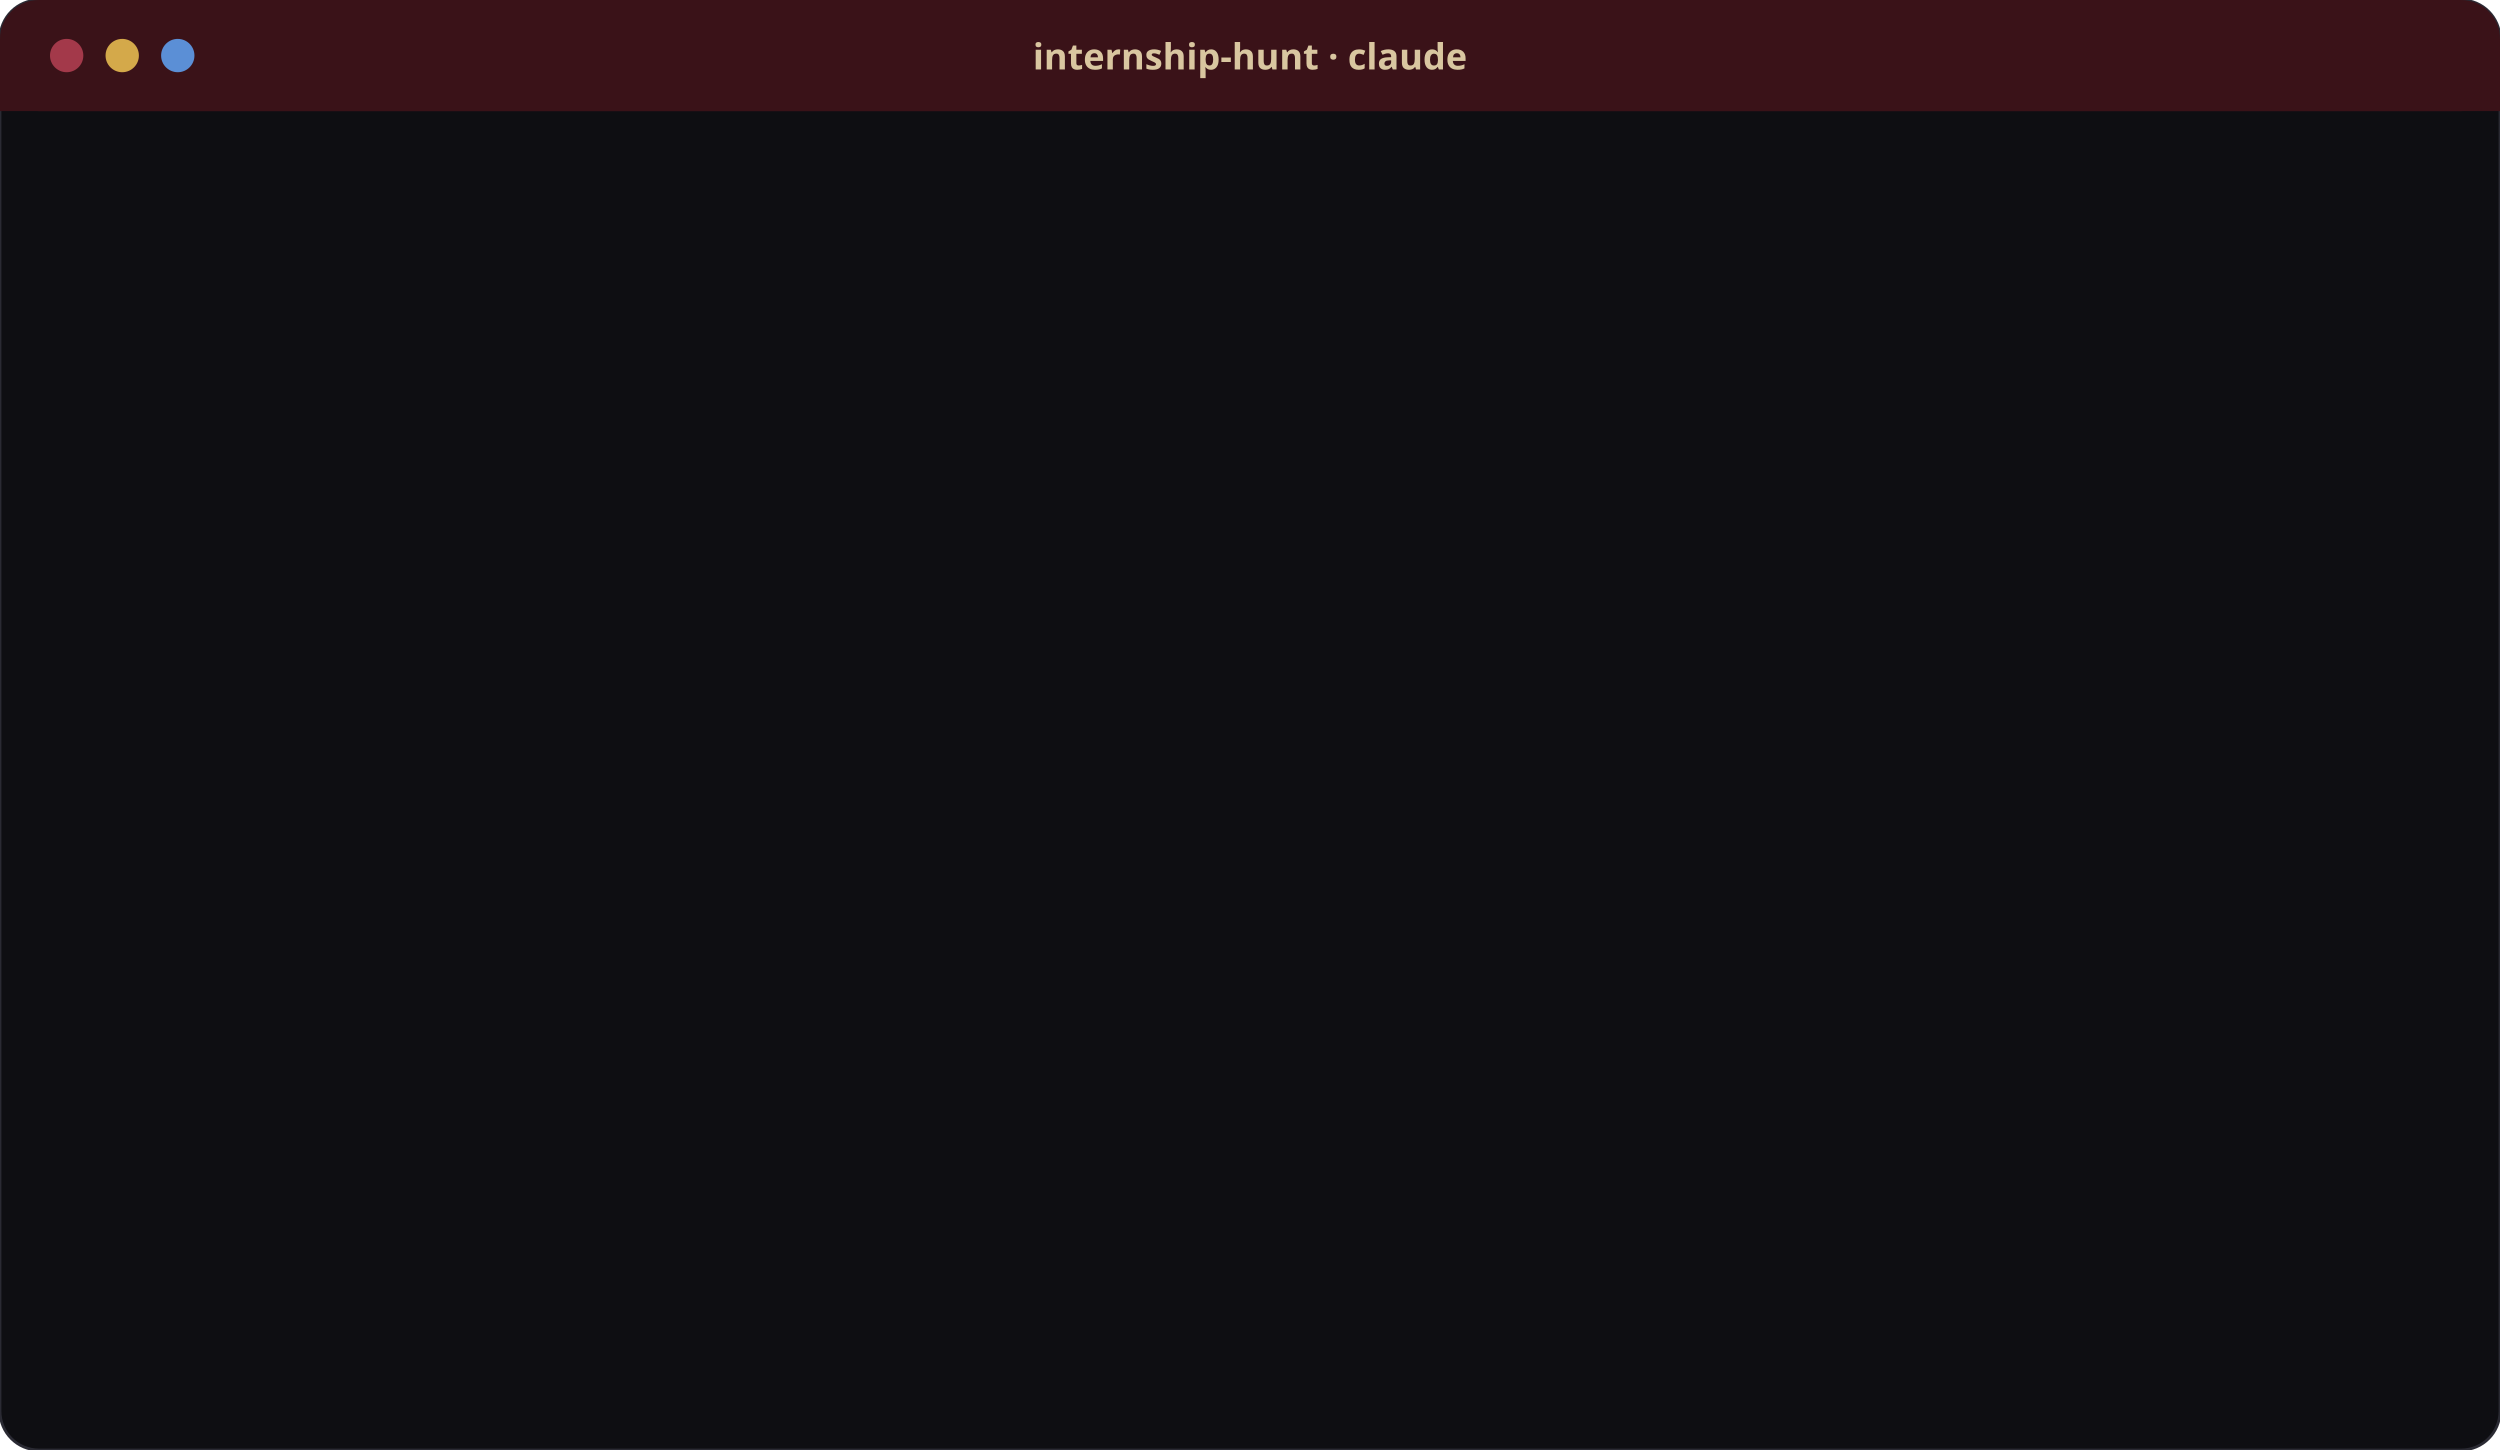
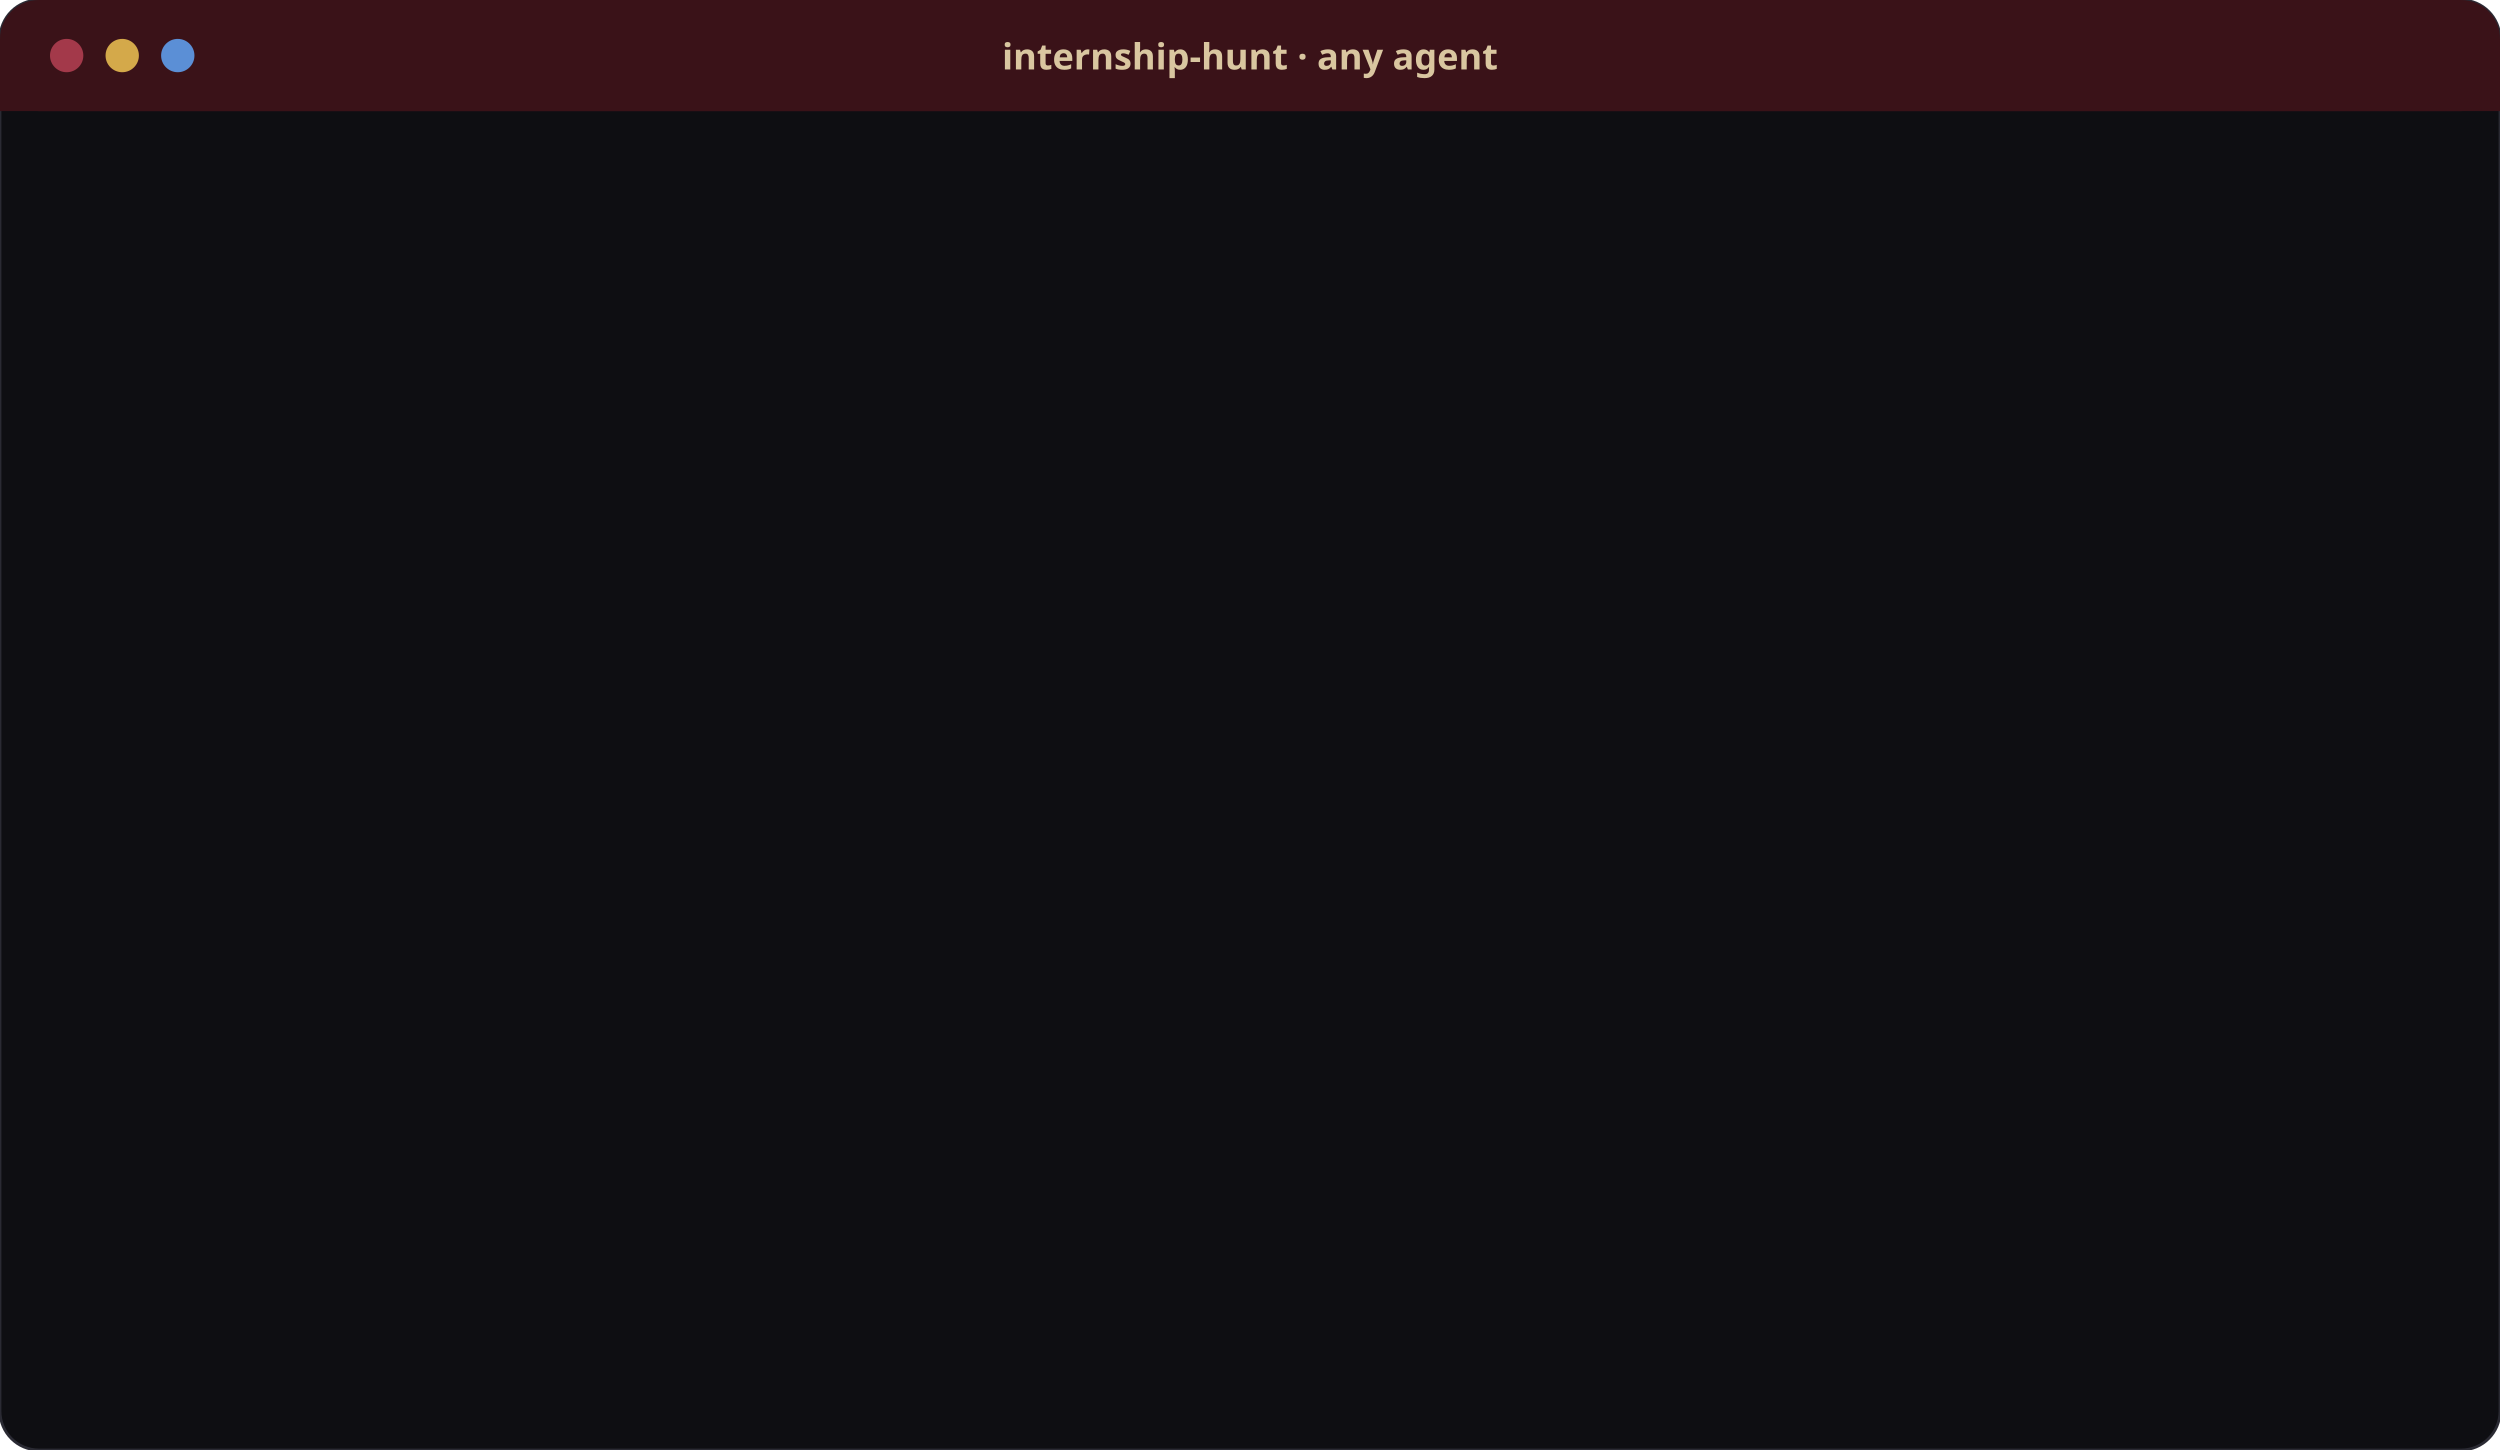
<svg xmlns="http://www.w3.org/2000/svg" viewBox="0 0 900 522" width="900" height="522" role="img" aria-labelledby="t d">
  <defs>
    <clipPath id="c0">
      <rect x="56" y="74" height="26" width="0">
        <animate attributeName="width" dur="18s" repeatCount="indefinite" values="0;0;127.6;127.6;0" keyTimes="0;0.022;0.061;.97;1" />
      </rect>
    </clipPath>
    <clipPath id="c6">
      <rect x="56" y="224" height="26" width="0">
        <animate attributeName="width" dur="18s" repeatCount="indefinite" values="0;0;175.6;175.6;0" keyTimes="0;0.267;0.306;.97;1" />
      </rect>
    </clipPath>
    <clipPath id="c8">
      <rect x="56" y="274" height="26" width="0">
        <animate attributeName="width" dur="18s" repeatCount="indefinite" values="0;0;166;166;0" keyTimes="0;0.389;0.428;.97;1" />
      </rect>
    </clipPath>
    <clipPath id="c12">
      <rect x="56" y="374" height="26" width="0">
        <animate attributeName="width" dur="18s" repeatCount="indefinite" values="0;0;290.8;290.8;0" keyTimes="0;0.578;0.617;.97;1" />
      </rect>
    </clipPath>
    <style>
text{font:15px 'Cascadia Code',Consolas,'SF Mono',Menlo,monospace;white-space:pre}
.p{fill:#d4a94a;font-weight:700}.c{fill:#f5efe2;font-weight:700}.m{fill:#bdb6ab}.g{fill:#7fa8e3;font-weight:700}.w{fill:#d06a7a;font-weight:700}
.s{fill:#d4a94a}.hi{fill:#f5efe2;font-weight:700}.a{fill:#d4a94a;font-weight:700}.q{fill:#e8d5a6;font-weight:700}
</style>
  </defs>
  <rect width="900" height="522" rx="14" fill="#0e0e12" stroke="#2a2a33" />
  <rect width="900" height="40" rx="14" fill="#3a1218" />
  <rect y="26" width="900" height="14" fill="#3a1218" />
  <circle cx="24" cy="20" r="6" fill="#a3394a" />
  <circle cx="44" cy="20" r="6" fill="#d4a94a" />
  <circle cx="64" cy="20" r="6" fill="#5b8fd6" />
-   <text x="450" y="25" text-anchor="middle" style="font:600 13px 'Segoe UI',sans-serif;fill:#d9c6a0">internship-hunt  ·  claude</text>
+   <text x="450" y="25" text-anchor="middle" style="font:600 13px 'Segoe UI',sans-serif;fill:#d9c6a0">internship-hunt  ·  any agent</text>
  <g opacity="0">
    <animate attributeName="opacity" dur="18s" repeatCount="indefinite" values="0;0;1;1;0" keyTimes="0;0.022;0.031;.97;1" />
    <text x="34" y="92" class="p">❯</text>
  </g>
  <text x="56" y="92" class="c" clip-path="url(#c0)">/run-search</text>
  <g opacity="0">
    <animate attributeName="opacity" dur="18s" repeatCount="indefinite" values="0;0;1;1;0" keyTimes="0;0.089;0.097;.97;1" />
    <text x="56" y="117" class="g">✓</text>
    <text x="78" y="117" class="m">freehire.me            4 queries      38 new</text>
  </g>
  <g opacity="0">
    <animate attributeName="opacity" dur="18s" repeatCount="indefinite" values="0;0;1;1;0" keyTimes="0;0.111;0.119;.97;1" />
    <text x="56" y="142" class="g">✓</text>
    <text x="78" y="142" class="m">employer boards        Greenhouse, Lever, Ashby   1 new</text>
  </g>
  <g opacity="0">
    <animate attributeName="opacity" dur="18s" repeatCount="indefinite" values="0;0;1;1;0" keyTimes="0;0.133;0.142;.97;1" />
    <text x="56" y="167" class="g">✓</text>
    <text x="78" y="167" class="m">startup discovery      29 boards suggested</text>
  </g>
  <g opacity="0">
    <animate attributeName="opacity" dur="18s" repeatCount="indefinite" values="0;0;1;1;0" keyTimes="0;0.156;0.164;.97;1" />
    <text x="56" y="192" class="w">!</text>
    <text x="78" y="192" class="m">40 templated pages skipped (not job evidence)</text>
  </g>
  <g opacity="0">
    <animate attributeName="opacity" dur="18s" repeatCount="indefinite" values="0;0;1;1;0" keyTimes="0;0.189;0.197;.97;1" />
    <text x="56" y="217" class="s">★</text>
    <text x="78" y="217" class="hi">job-0021  Full Stack Intern · Example Labs     80   verified</text>
  </g>
  <g opacity="0">
    <animate attributeName="opacity" dur="18s" repeatCount="indefinite" values="0;0;1;1;0" keyTimes="0;0.267;0.275;.97;1" />
    <text x="34" y="242" class="p">❯</text>
  </g>
  <text x="56" y="242" class="c" clip-path="url(#c6)">approve job-0021</text>
  <g opacity="0">
    <animate attributeName="opacity" dur="18s" repeatCount="indefinite" values="0;0;1;1;0" keyTimes="0;0.328;0.336;.97;1" />
    <text x="56" y="267" class="g">✓</text>
    <text x="78" y="267" class="m">shortlisted  note: "approve job-0021"</text>
  </g>
  <g opacity="0">
    <animate attributeName="opacity" dur="18s" repeatCount="indefinite" values="0;0;1;1;0" keyTimes="0;0.389;0.397;.97;1" />
    <text x="34" y="292" class="p">❯</text>
  </g>
  <text x="56" y="292" class="c" clip-path="url(#c8)">/apply job-0021</text>
  <g opacity="0">
    <animate attributeName="opacity" dur="18s" repeatCount="indefinite" values="0;0;1;1;0" keyTimes="0;0.456;0.464;.97;1" />
    <text x="56" y="317" class="g">✓</text>
    <text x="78" y="317" class="m">9 requirements quoted from the posting</text>
  </g>
  <g opacity="0">
    <animate attributeName="opacity" dur="18s" repeatCount="indefinite" values="0;0;1;1;0" keyTimes="0;0.478;0.486;.97;1" />
    <text x="56" y="342" class="g">✓</text>
    <text x="78" y="342" class="m">resume.pdf + cover-letter.pdf   template: harvard   1 page</text>
  </g>
  <g opacity="0">
    <animate attributeName="opacity" dur="18s" repeatCount="indefinite" values="0;0;1;1;0" keyTimes="0;0.5;0.508;.97;1" />
    <text x="56" y="367" class="w">!</text>
    <text x="78" y="367" class="m">gap kept honest: no IoT project is claimed</text>
  </g>
  <g opacity="0">
    <animate attributeName="opacity" dur="18s" repeatCount="indefinite" values="0;0;1;1;0" keyTimes="0;0.578;0.586;.97;1" />
    <text x="34" y="392" class="p">❯</text>
  </g>
  <text x="56" y="392" class="c" clip-path="url(#c12)">/submit-application app-0001</text>
  <g opacity="0">
    <animate attributeName="opacity" dur="18s" repeatCount="indefinite" values="0;0;1;1;0" keyTimes="0;0.644;0.653;.97;1" />
    <text x="56" y="417" class="m"> </text>
    <text x="78" y="417" class="m">Destination  careers.example.com/apply/1234</text>
  </g>
  <g opacity="0">
    <animate attributeName="opacity" dur="18s" repeatCount="indefinite" values="0;0;1;1;0" keyTimes="0;0.667;0.675;.97;1" />
    <text x="56" y="442" class="m"> </text>
    <text x="78" y="442" class="m">Files        resume.pdf, cover-letter.pdf   Answers 3   Declarations 1</text>
  </g>
  <g opacity="0">
    <animate attributeName="opacity" dur="18s" repeatCount="indefinite" values="0;0;1;1;0" keyTimes="0;0.7;0.708;.97;1" />
    <text x="56" y="467" class="a">?</text>
    <text x="78" y="467" class="q">Submit this exact package to this destination?</text>
  </g>
  <g opacity="0">
    <animate attributeName="opacity" dur="18s" repeatCount="indefinite" values="0;0;1;1;0" keyTimes="0;0.722;0.731;.97;1" />
    <rect x="539.2" y="450" width="164" height="24" rx="5" fill="#2a1a1d" stroke="#7a1f2b" />
    <text x="551.2" y="467" class="q">waiting for yes</text>
  </g>
  <rect x="56" y="479" width="10" height="19" fill="#d4a94a" opacity="0">
    <animate attributeName="opacity" values="0;0;1;0;1;0;1;0" keyTimes="0;0.733;0.767;0.8;0.833;0.867;0.9;1" dur="18s" repeatCount="indefinite" />
  </rect>
</svg>
